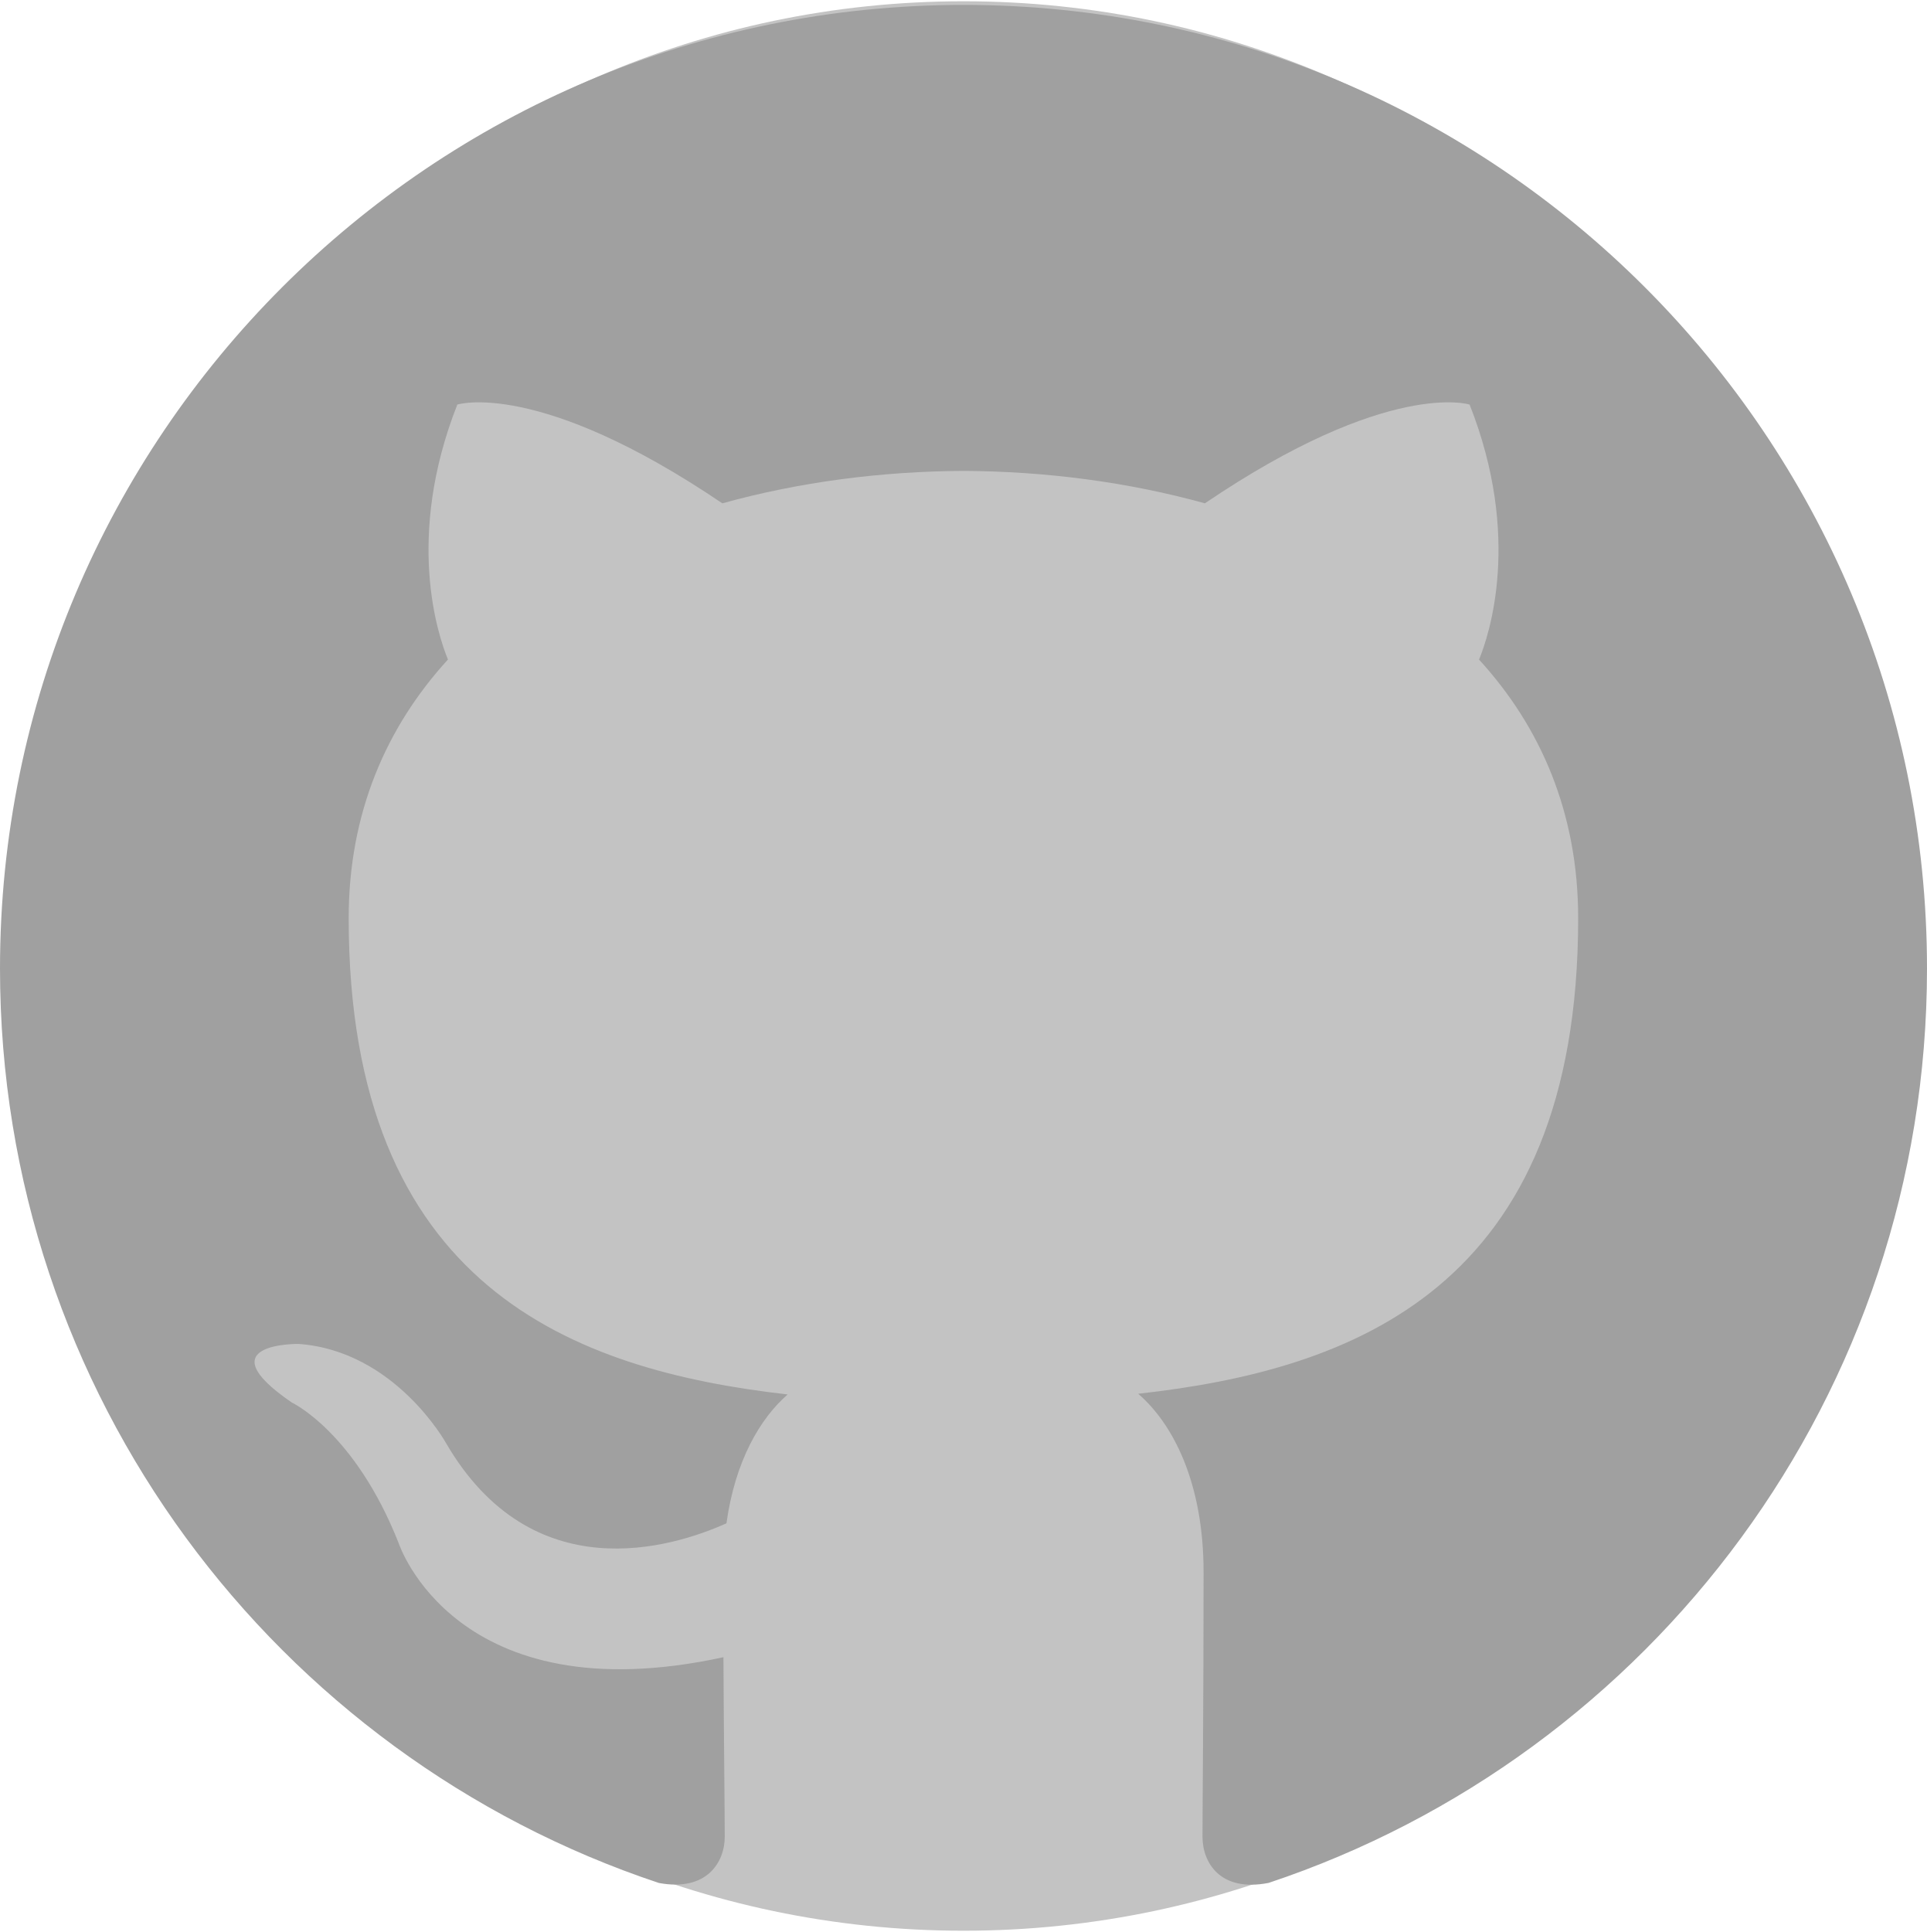
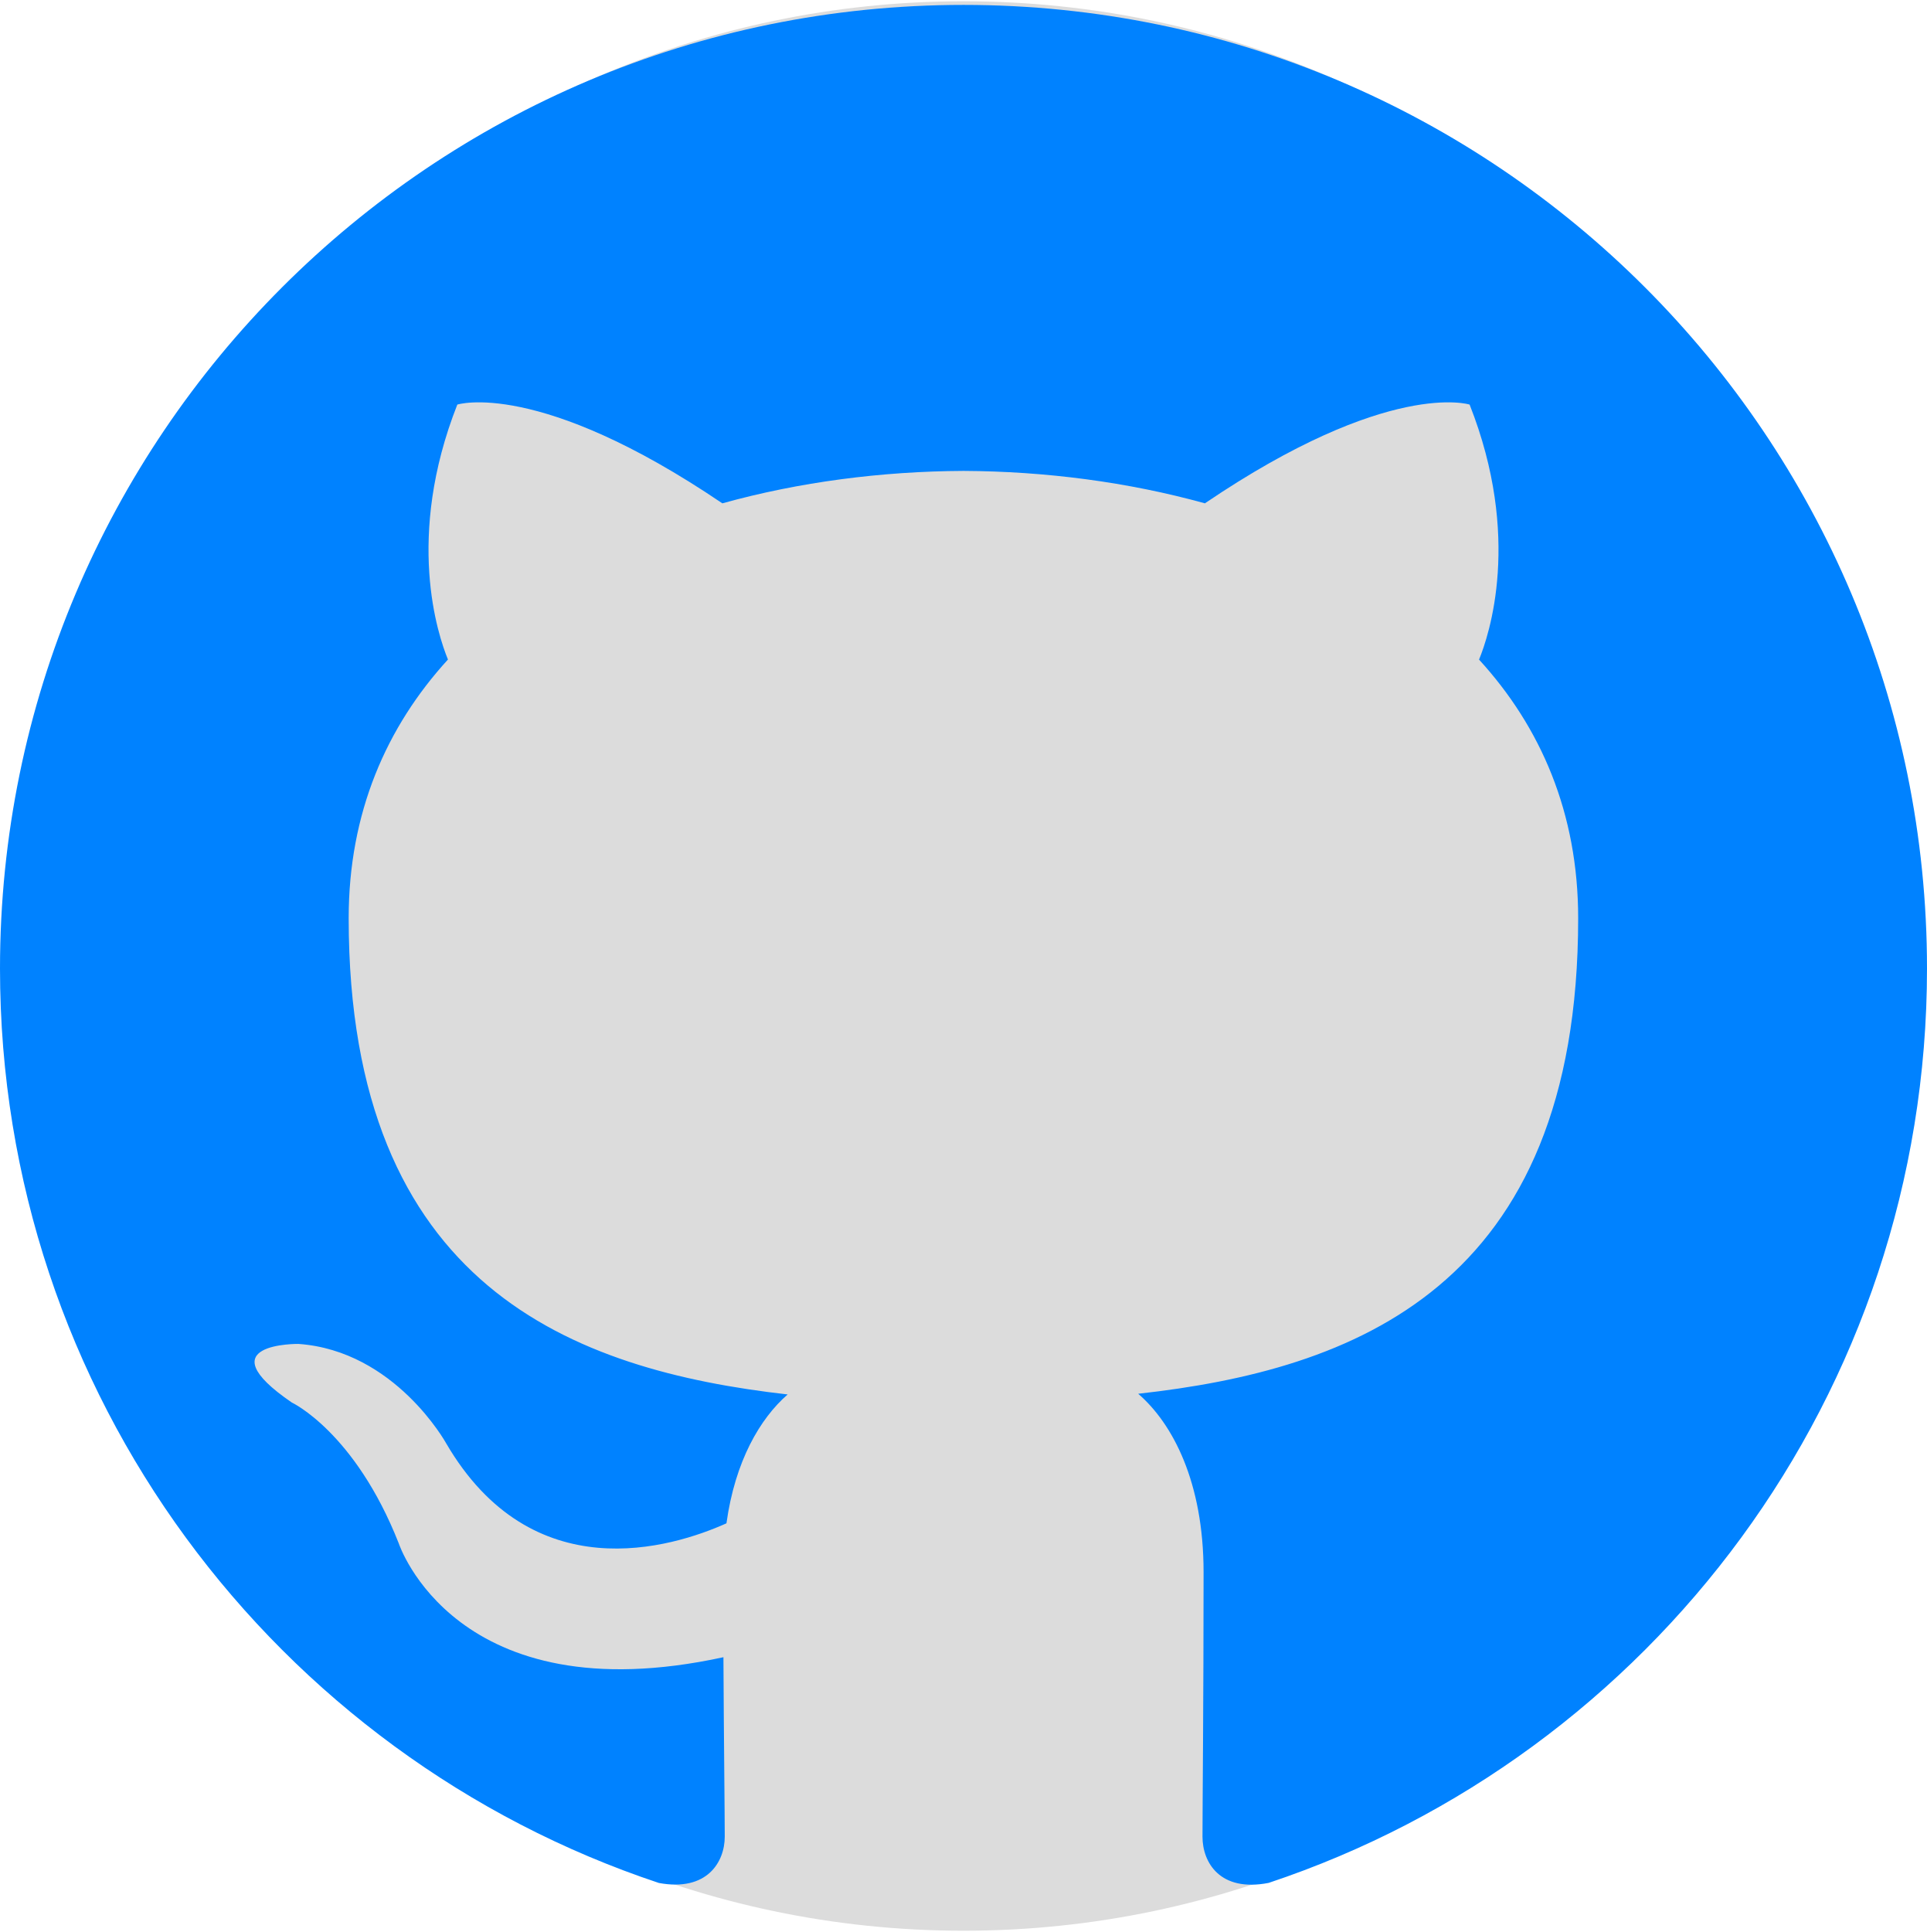
<svg xmlns="http://www.w3.org/2000/svg" height="2500" viewBox="0 -3.1 2490.3 2493" width="2494">
-   <ellipse cx="1245.2" cy="1243.4" fill="rgb(195, 195, 195)" rx="1217.6" ry="1246.5" />
-   <path d="m1245.2 1.6c-687.6 0-1245.2 557.4-1245.2 1245.1 0 550.2 356.8 1016.9 851.5 1181.5 62.2 11.5 85.1-27 85.1-59.9 0-29.7-1.2-127.8-1.7-231.8-346.4 75.3-419.5-146.9-419.5-146.9-56.6-143.9-138.3-182.2-138.3-182.2-113-77.3 8.5-75.7 8.5-75.7 125 8.8 190.9 128.3 190.9 128.3 111.1 190.4 291.3 135.3 362.3 103.5 11.2-80.5 43.4-135.4 79.1-166.5-276.6-31.5-567.3-138.3-567.3-615.4 0-135.9 48.6-247 128.3-334.2-12.9-31.3-55.5-157.9 12.1-329.4 0 0 104.6-33.5 342.5 127.6 99.3-27.6 205.8-41.4 311.7-41.9 105.8.5 212.4 14.3 311.9 41.9 237.7-161.1 342.1-127.6 342.1-127.6 67.8 171.5 25.1 298.2 12.2 329.5 79.8 87.2 128.1 198.3 128.1 334.2 0 478.2-291.3 583.6-568.6 614.4 44.7 38.6 84.5 114.4 84.5 230.6 0 166.6-1.4 300.7-1.4 341.7 0 33.1 22.4 72 85.5 59.7 494.5-164.8 850.8-631.4 850.8-1181.4 0-687.7-557.5-1245.1-1245.1-1245.1" fill="rgb(160, 160, 160)" />
+   <ellipse cx="1245.2" cy="1243.4" fill="rgb(220, 220, 220)" rx="1217.6" ry="1246.5" />
+   <path d="m1245.2 1.6c-687.6 0-1245.2 557.4-1245.2 1245.1 0 550.2 356.8 1016.9 851.5 1181.5 62.2 11.5 85.1-27 85.1-59.9 0-29.7-1.2-127.8-1.7-231.8-346.4 75.3-419.5-146.9-419.5-146.9-56.6-143.9-138.3-182.2-138.3-182.2-113-77.3 8.5-75.7 8.5-75.7 125 8.8 190.9 128.3 190.9 128.3 111.1 190.4 291.3 135.3 362.3 103.5 11.2-80.5 43.4-135.4 79.1-166.5-276.6-31.5-567.3-138.3-567.3-615.4 0-135.9 48.6-247 128.3-334.2-12.9-31.3-55.5-157.9 12.1-329.4 0 0 104.6-33.5 342.5 127.6 99.3-27.6 205.8-41.4 311.7-41.9 105.8.5 212.4 14.3 311.9 41.9 237.7-161.1 342.1-127.6 342.1-127.6 67.8 171.5 25.1 298.2 12.2 329.5 79.8 87.2 128.1 198.3 128.1 334.2 0 478.2-291.3 583.6-568.6 614.4 44.7 38.6 84.5 114.4 84.5 230.6 0 166.6-1.4 300.7-1.4 341.7 0 33.1 22.4 72 85.5 59.7 494.5-164.8 850.8-631.4 850.8-1181.4 0-687.7-557.5-1245.1-1245.1-1245.1" fill="rgb(0, 130, 255)" />
</svg>
